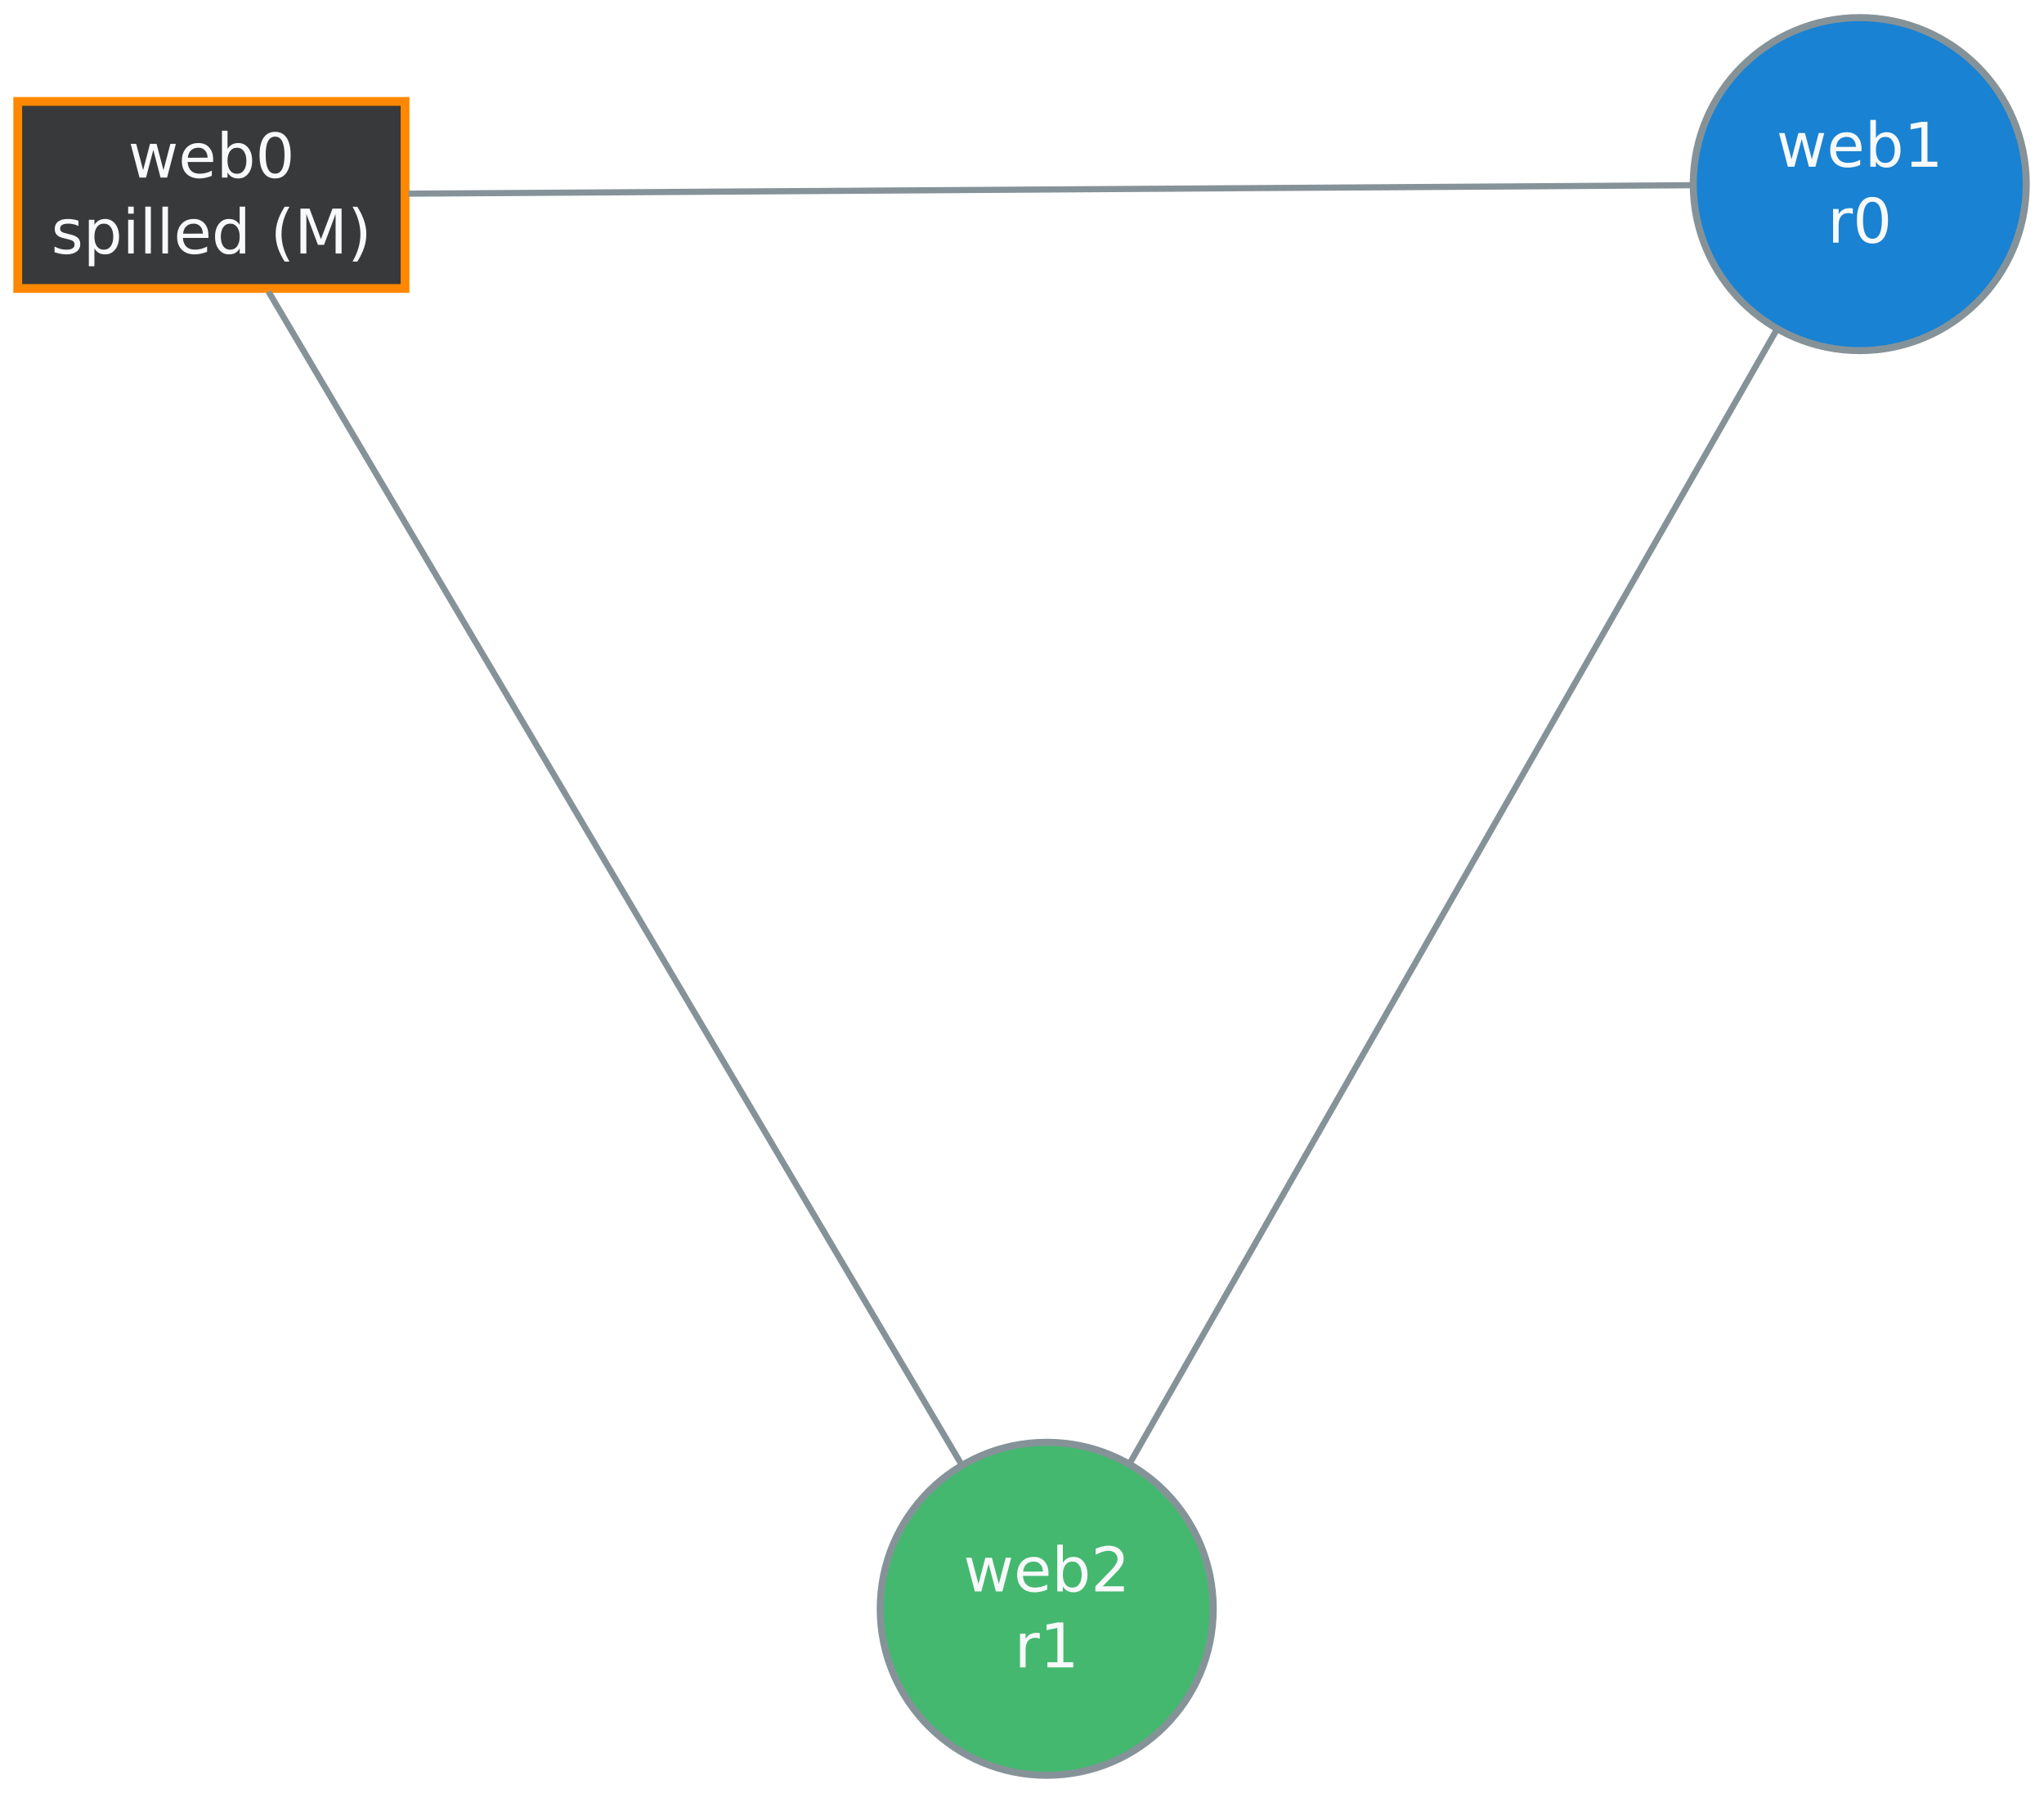
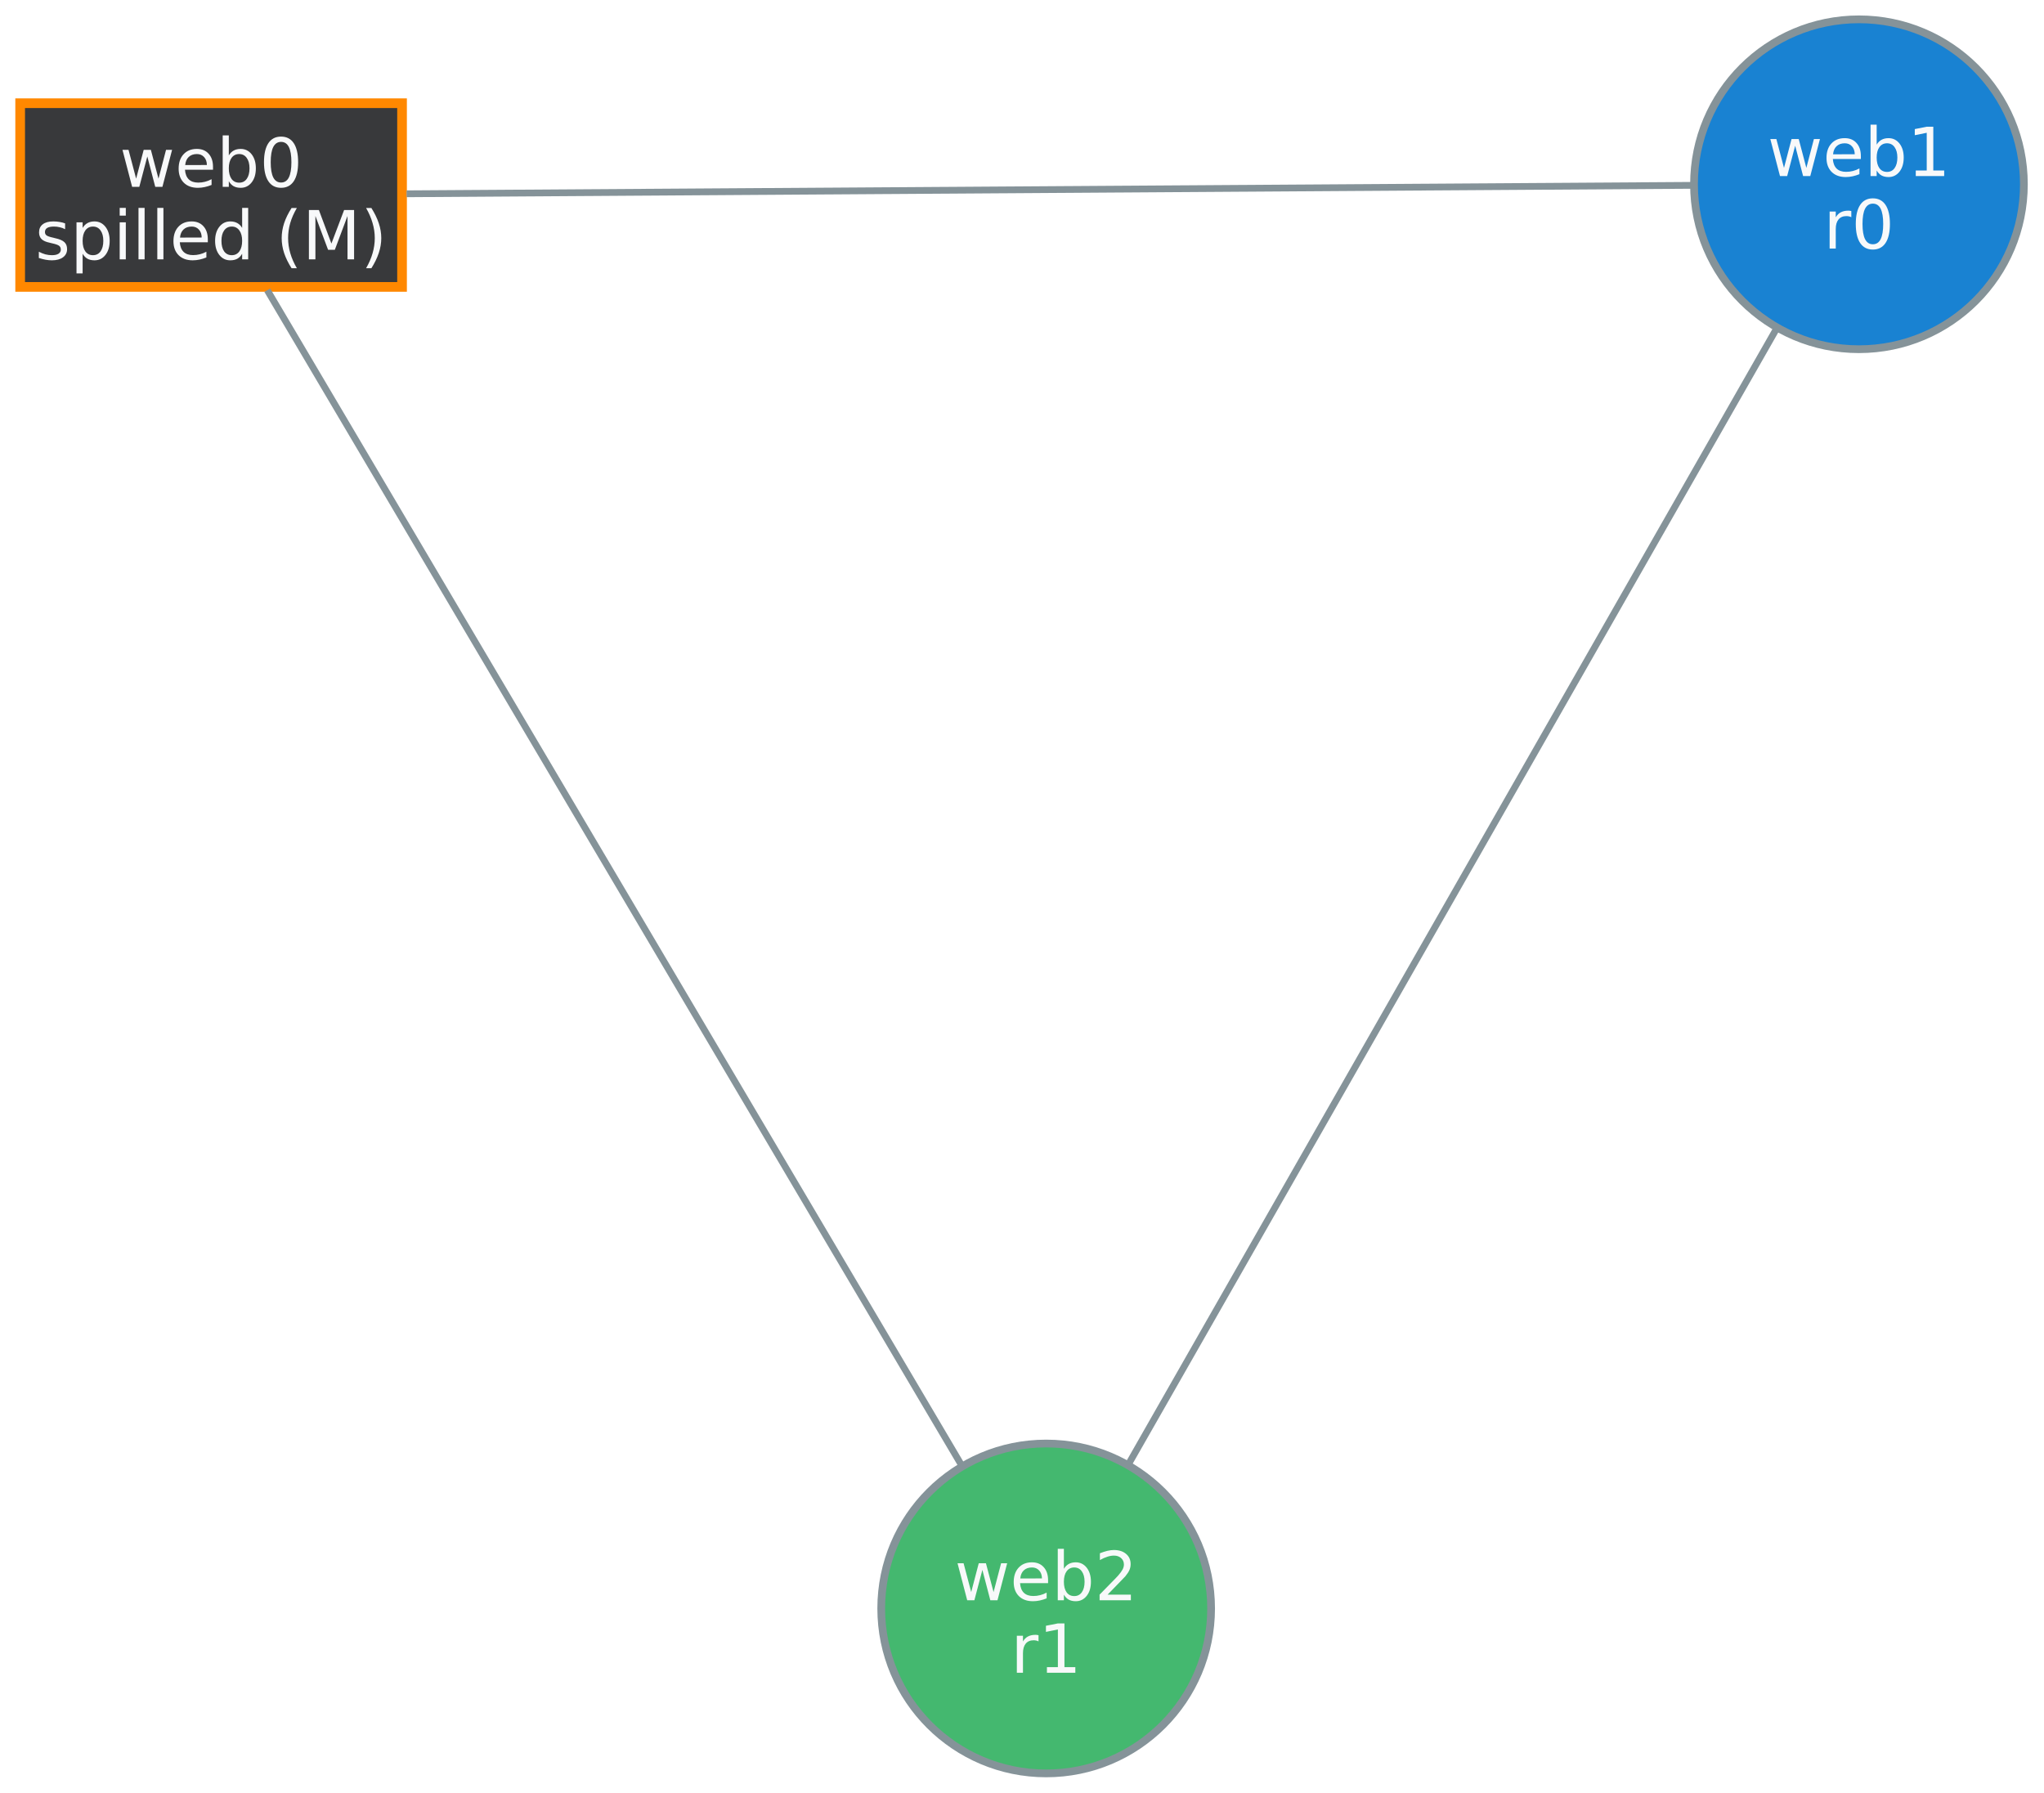
- <svg xmlns="http://www.w3.org/2000/svg" width="464pt" height="407pt" viewBox="0.00 0.00 464.34 407.35">
-   <g id="graph0" class="graph" transform="scale(1 1) rotate(0) translate(4 403.35)">
+ <svg xmlns="http://www.w3.org/2000/svg" width="423pt" height="371pt" viewBox="0.00 0.00 422.50 370.86">
+   <g id="graph0" class="graph" transform="scale(1 1) rotate(0) translate(4 366.86)">
    <g id="node1" class="node">
-       <polygon fill="#38393b" stroke="#ff8800" stroke-width="2" points="88,-380.31 0,-380.31 0,-337.81 88,-337.81 88,-380.31" />
-       <text text-anchor="middle" x="44" y="-363.01" font-family="DejaVu Sans" font-size="14.00" fill="#f8f9fa">web0</text>
-       <text text-anchor="middle" x="44" y="-345.76" font-family="DejaVu Sans" font-size="14.00" fill="#f8f9fa">spilled (M)</text>
+       <polygon fill="#38393b" stroke="#ff8800" stroke-width="2" points="79,-345.51 0,-345.51 0,-307.51 79,-307.51 79,-345.51" />
+       <text text-anchor="middle" x="39.5" y="-328.21" font-family="DejaVu Sans" font-size="14.00" fill="#f8f9fa">web0</text>
+       <text text-anchor="middle" x="39.5" y="-313.21" font-family="DejaVu Sans" font-size="14.00" fill="#f8f9fa">spilled (M)</text>
    </g>
    <g id="node2" class="node">
-       <ellipse fill="#1982d2" stroke="#859399" stroke-width="1.6" cx="418.51" cy="-361.52" rx="37.83" ry="37.83" />
-       <text text-anchor="middle" x="418.51" y="-365.47" font-family="DejaVu Sans" font-size="14.00" fill="#f8f9fa">web1</text>
-       <text text-anchor="middle" x="418.51" y="-348.22" font-family="DejaVu Sans" font-size="14.00" fill="#f8f9fa">r0</text>
+       <ellipse fill="#1982d2" stroke="#859399" stroke-width="1.6" cx="380.39" cy="-328.74" rx="34.12" ry="34.12" />
+       <text text-anchor="middle" x="380.39" y="-330.44" font-family="DejaVu Sans" font-size="14.00" fill="#f8f9fa">web1</text>
+       <text text-anchor="middle" x="380.39" y="-315.44" font-family="DejaVu Sans" font-size="14.00" fill="#f8f9fa">r0</text>
    </g>
    <g id="edge1" class="edge">
-       <path fill="none" stroke="#859399" stroke-width="1.4" d="M88.8,-359.35C163.16,-359.84 310.77,-360.81 380.43,-361.27" />
+       <path fill="none" stroke="#859399" stroke-width="1.4" d="M79.94,-326.77C147.67,-327.22 282.8,-328.1 346.14,-328.52" />
    </g>
    <g id="node3" class="node">
-       <ellipse fill="#44b86f" stroke="#859399" stroke-width="1.6" cx="233.79" cy="-37.83" rx="37.83" ry="37.83" />
-       <text text-anchor="middle" x="233.79" y="-41.78" font-family="DejaVu Sans" font-size="14.00" fill="#f8f9fa">web2</text>
-       <text text-anchor="middle" x="233.79" y="-24.53" font-family="DejaVu Sans" font-size="14.00" fill="#f8f9fa">r1</text>
+       <ellipse fill="#44b86f" stroke="#859399" stroke-width="1.6" cx="212.25" cy="-34.12" rx="34.12" ry="34.12" />
+       <text text-anchor="middle" x="212.25" y="-35.82" font-family="DejaVu Sans" font-size="14.00" fill="#f8f9fa">web2</text>
+       <text text-anchor="middle" x="212.25" y="-20.82" font-family="DejaVu Sans" font-size="14.00" fill="#f8f9fa">r1</text>
    </g>
    <g id="edge2" class="edge">
-       <path fill="none" stroke="#859399" stroke-width="1.4" d="M399.61,-328.4C364.12,-266.2 287.89,-132.64 252.53,-70.66" />
+       <path fill="none" stroke="#859399" stroke-width="1.4" d="M363.34,-298.87C331.11,-242.4 261.6,-120.6 229.34,-64.07" />
    </g>
    <g id="edge3" class="edge">
-       <path fill="none" stroke="#859399" stroke-width="1.4" d="M214.37,-70.7C175.64,-136.26 89.69,-281.73 56.98,-337.09" />
+       <path fill="none" stroke="#859399" stroke-width="1.4" d="M194.74,-63.76C159.48,-123.43 80.8,-256.61 51.12,-306.83" />
    </g>
  </g>
</svg>
